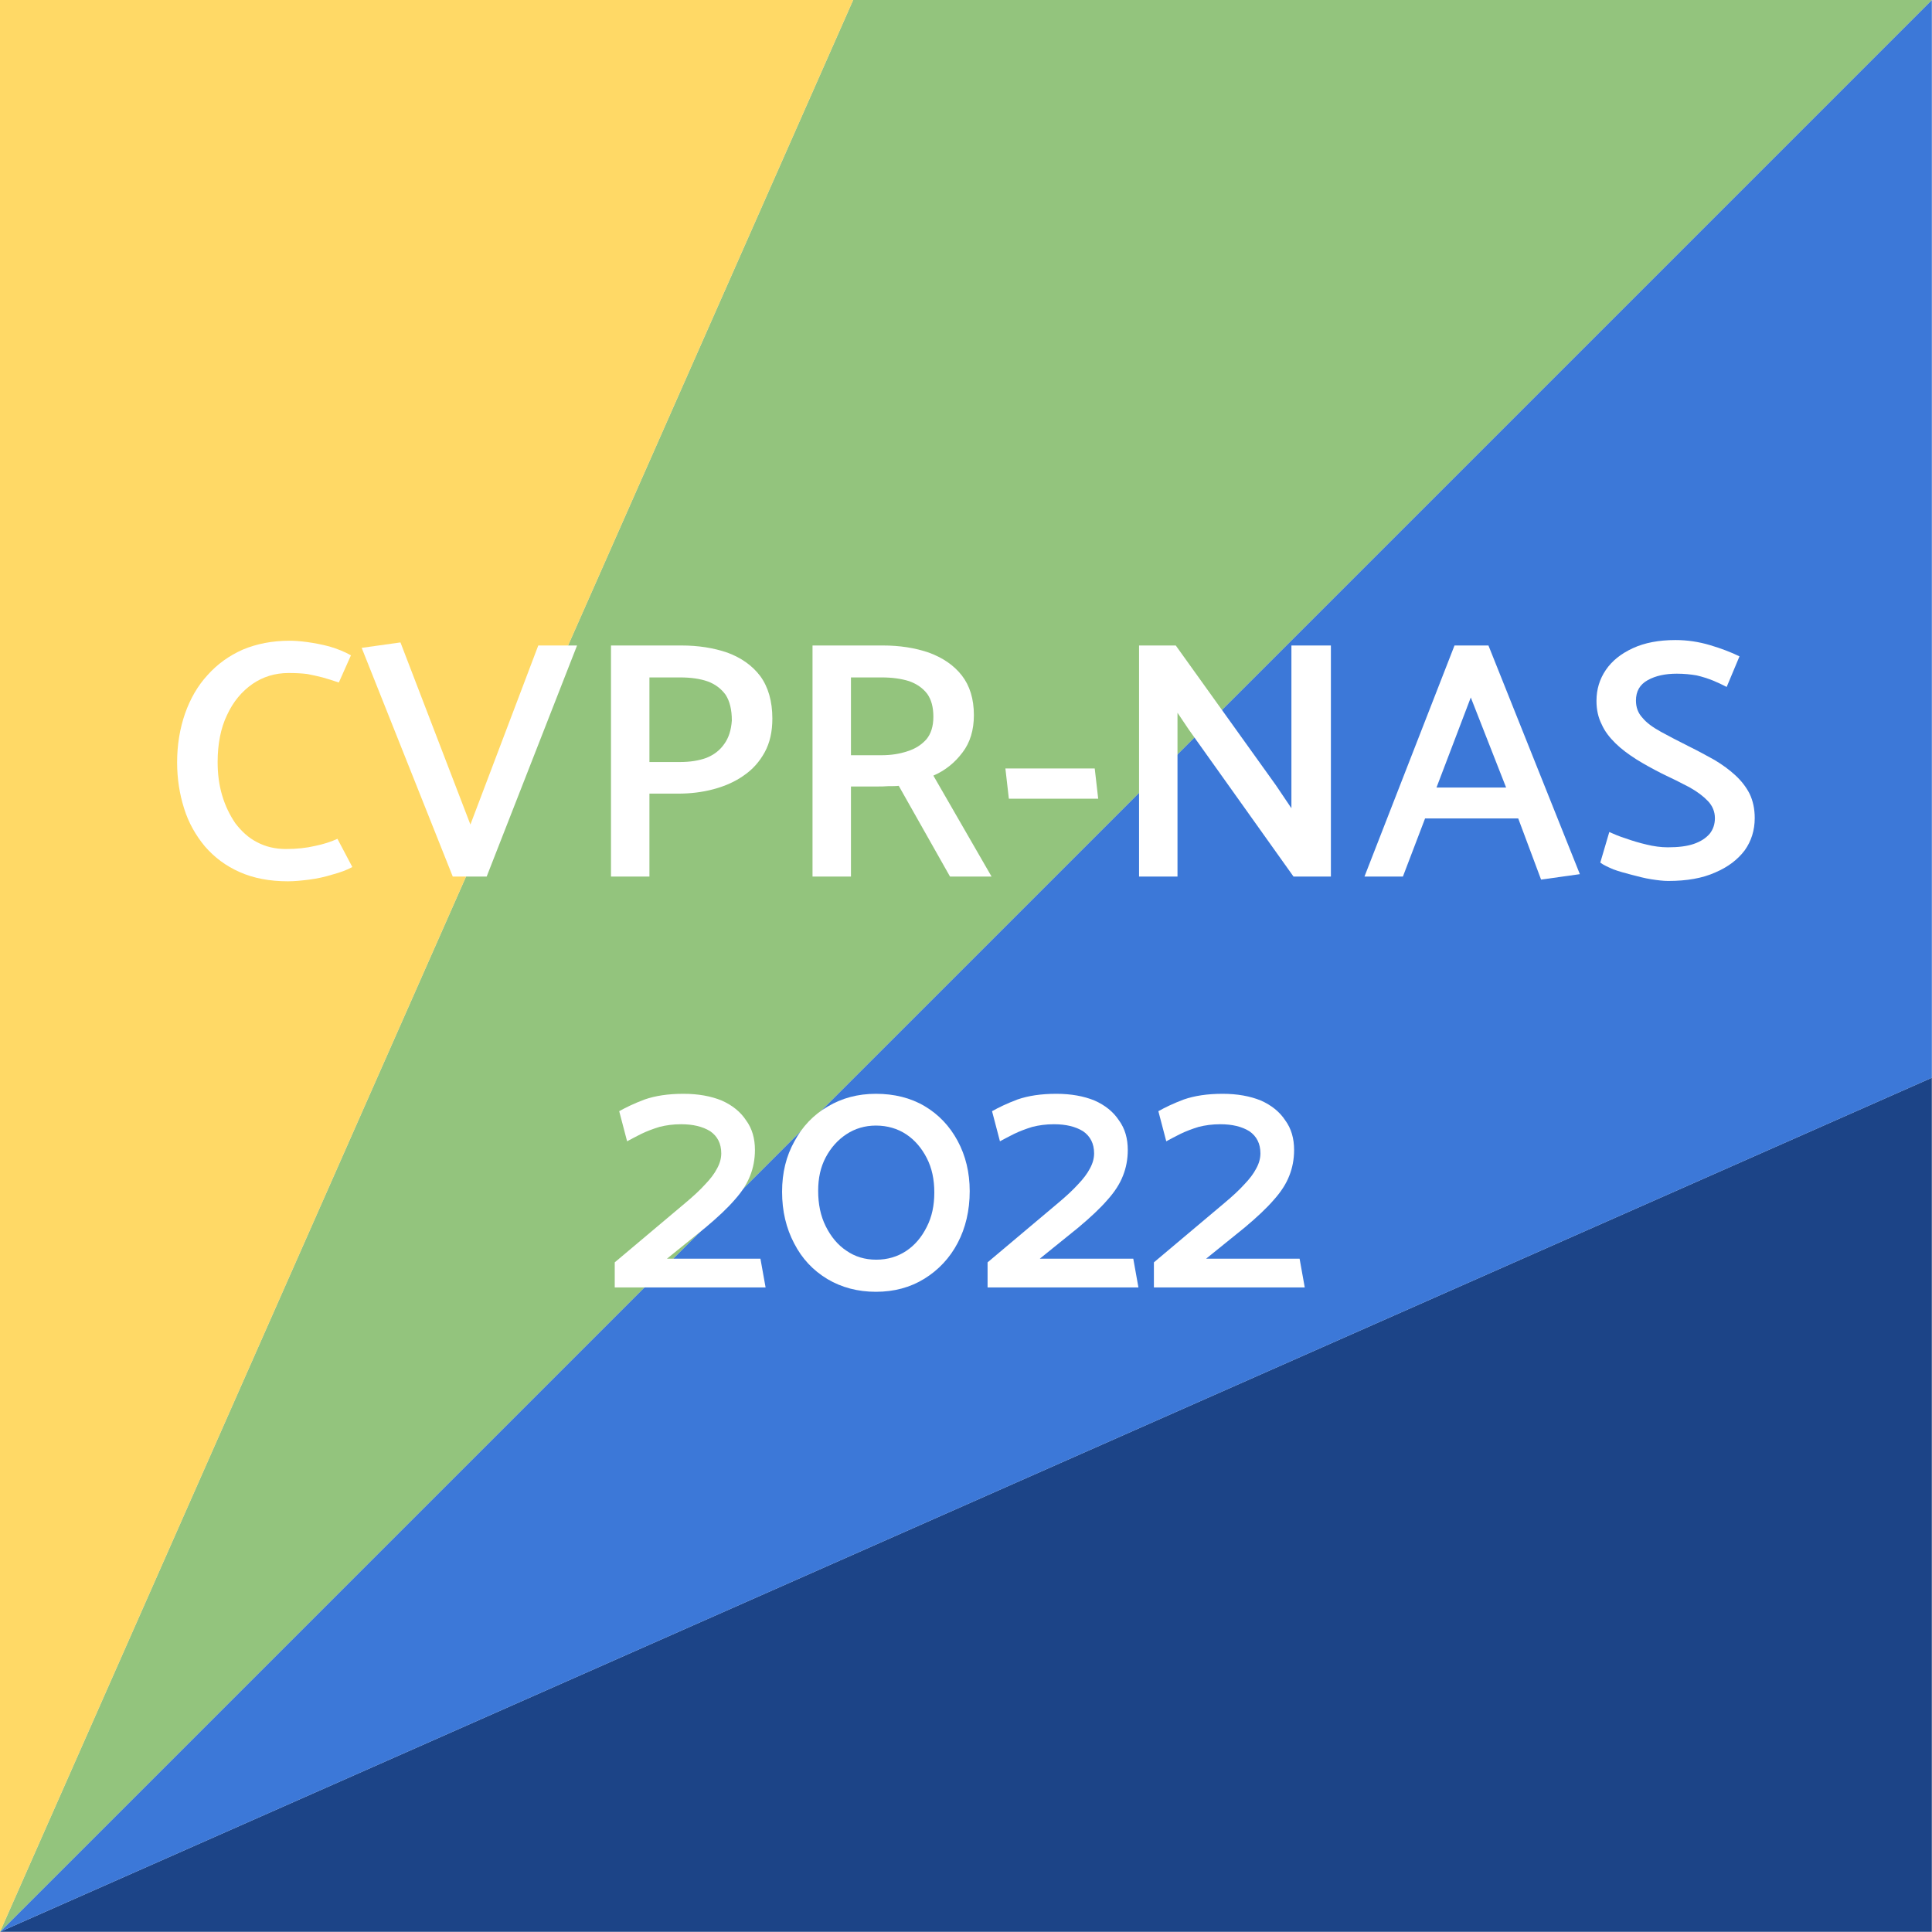
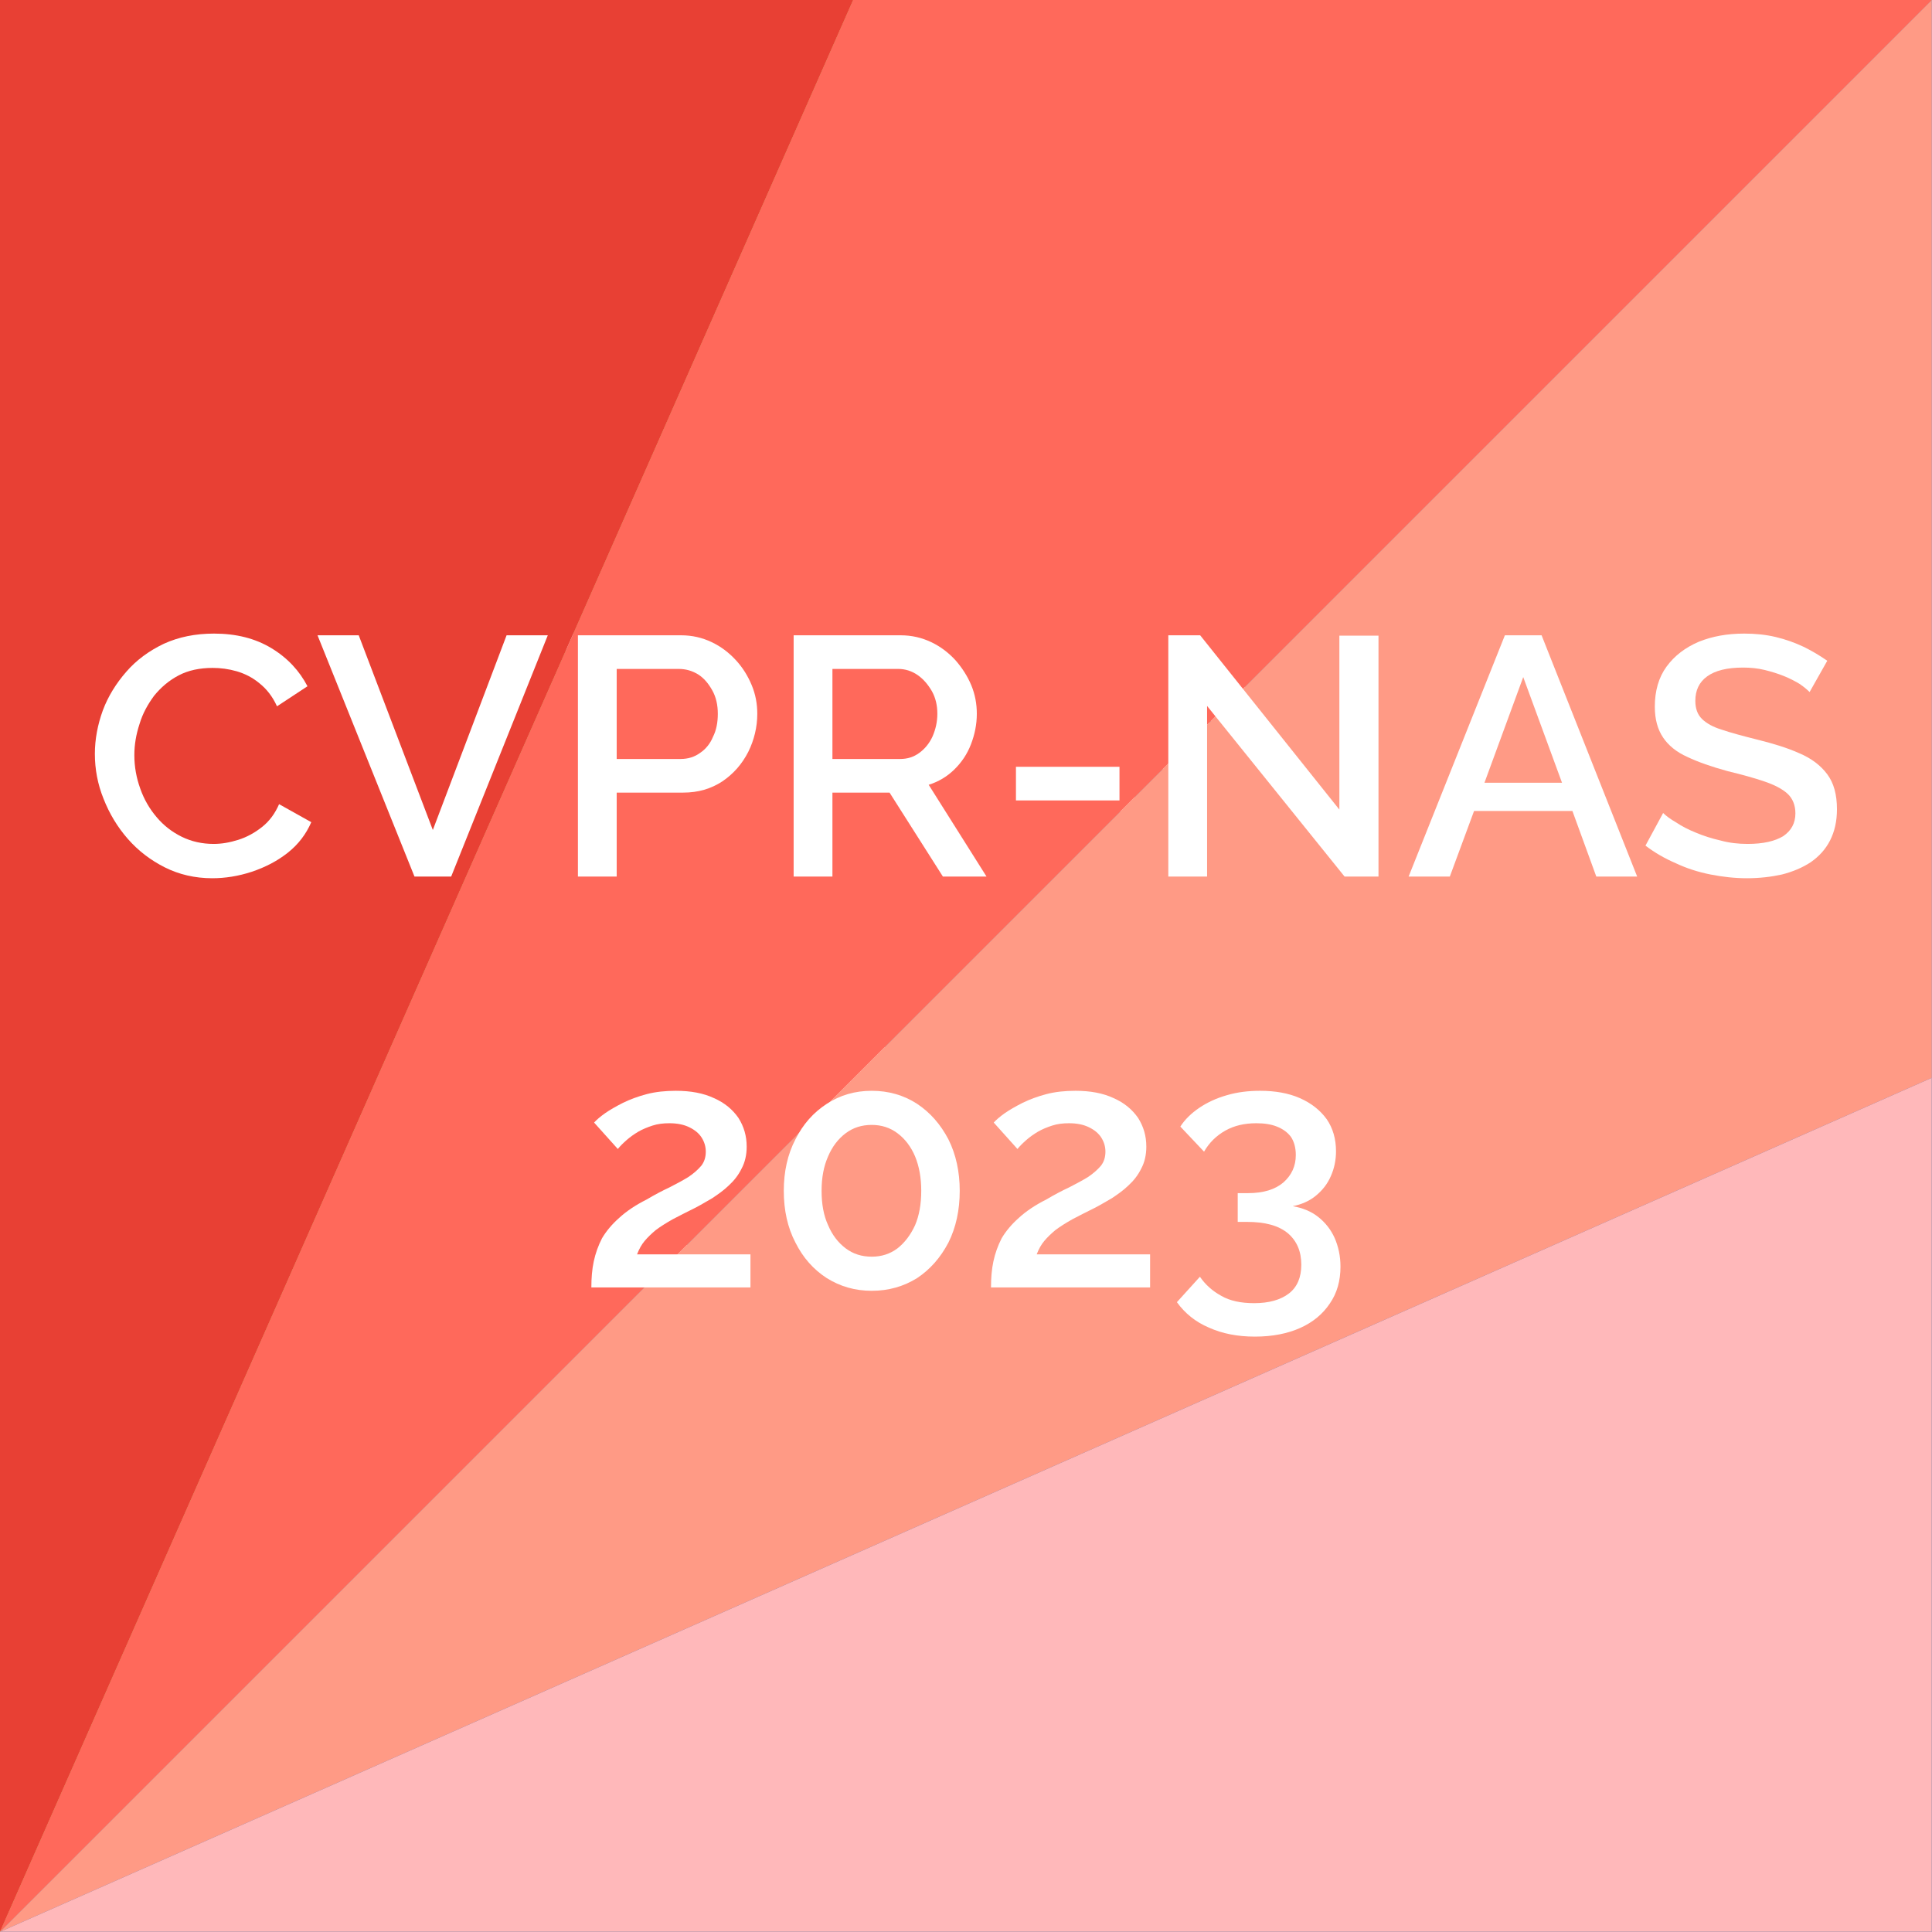
<svg xmlns="http://www.w3.org/2000/svg" width="100%" height="100%" viewBox="0 0 5906 5906" version="1.1" xml:space="preserve" style="fill-rule:evenodd;clip-rule:evenodd;stroke-linejoin:round;stroke-miterlimit:2;">
-   <g id="Layer1" transform="matrix(7.86526,0,0,7.85154,-1247.22,-2457.45)">
+   <g id="_2022" transform="matrix(7.86526,0,0,7.85154,-1247.22,-2457.45)">
    <g transform="matrix(37.5367,0,0,28.8789,-442.229,-9966.07)">
      <path d="M36.008,370.467L36.008,381.981L16.006,381.981L36.008,370.467Z" style="fill:rgb(28,68,135);" />
    </g>
    <g transform="matrix(2.08333,0,0,2.08333,125.239,269.365)">
      <path d="M16,381.97L376.401,222.36L376.401,20.94L16,381.97Z" style="fill:rgb(60,120,216);" />
    </g>
    <g transform="matrix(2.08333,0,0,2.08333,125.239,269.365)">
      <path d="M16,381.97L376.401,20.94L175.167,20.94L16,381.97Z" style="fill:rgb(147,196,125);" />
    </g>
    <g transform="matrix(2.08333,0,0,2.08333,125.239,269.365)">
      <path d="M16,381.97L175.167,20.94L16,20.94L16,381.97Z" style="fill:rgb(255,217,102);" />
    </g>
-   </g>
-   <g id="Text" transform="matrix(1,0,0,1,24.1204,-38.5432)">
-     <g transform="matrix(1.76421,0,0,1.73117,1595.71,857.157)">
-       <g transform="matrix(600,0,0,600,-634.064,1074.94)">
-         <path d="M0.54,-0.651C0.521,-0.662 0.501,-0.67 0.478,-0.677C0.456,-0.683 0.435,-0.687 0.414,-0.69C0.393,-0.693 0.376,-0.694 0.363,-0.694C0.313,-0.694 0.268,-0.685 0.228,-0.668C0.188,-0.65 0.154,-0.625 0.126,-0.593C0.097,-0.561 0.076,-0.523 0.061,-0.48C0.046,-0.436 0.038,-0.388 0.038,-0.336C0.038,-0.288 0.045,-0.243 0.058,-0.201C0.071,-0.158 0.092,-0.121 0.118,-0.089C0.146,-0.056 0.179,-0.031 0.219,-0.013C0.259,0.005 0.305,0.014 0.358,0.014C0.377,0.014 0.397,0.012 0.42,0.009C0.443,0.006 0.465,0.001 0.487,-0.006C0.509,-0.012 0.528,-0.019 0.544,-0.028L0.501,-0.111C0.482,-0.102 0.46,-0.095 0.436,-0.09C0.411,-0.084 0.383,-0.081 0.352,-0.081C0.321,-0.081 0.293,-0.088 0.269,-0.101C0.244,-0.114 0.224,-0.133 0.206,-0.157C0.19,-0.181 0.177,-0.208 0.168,-0.239C0.159,-0.27 0.155,-0.302 0.155,-0.337C0.155,-0.39 0.164,-0.437 0.182,-0.475C0.2,-0.515 0.225,-0.545 0.256,-0.567C0.286,-0.588 0.321,-0.599 0.36,-0.599C0.381,-0.599 0.399,-0.598 0.414,-0.596C0.429,-0.593 0.443,-0.59 0.458,-0.586C0.472,-0.582 0.488,-0.577 0.505,-0.571L0.54,-0.651Z" style="fill:white;fill-rule:nonzero;" />
+     <g id="Text" transform="matrix(0.127141,0,0,0.127364,161.639,308.081)">
+       <g transform="matrix(1.76421,0,0,1.73117,1595.71,857.157)">
+         <g transform="matrix(600,0,0,600,-814.561,1074.94)">
+           <path d="M0.531,-0.263L0.671,-0.219C0.649,-0.141 0.614,-0.083 0.564,-0.045C0.514,-0.007 0.45,0.012 0.374,0.012C0.278,0.012 0.2,-0.02 0.139,-0.085C0.078,-0.15 0.047,-0.239 0.047,-0.352C0.047,-0.471 0.078,-0.563 0.14,-0.629C0.201,-0.695 0.282,-0.728 0.382,-0.728C0.47,-0.728 0.541,-0.702 0.596,-0.65C0.628,-0.62 0.653,-0.576 0.669,-0.519L0.526,-0.484C0.517,-0.521 0.5,-0.551 0.473,-0.572C0.446,-0.594 0.413,-0.604 0.375,-0.604C0.322,-0.604 0.279,-0.585 0.246,-0.547C0.213,-0.509 0.196,-0.448 0.196,-0.362C0.196,-0.272 0.213,-0.207 0.245,-0.169C0.278,-0.131 0.32,-0.111 0.372,-0.111C0.41,-0.111 0.444,-0.124 0.471,-0.148C0.499,-0.172 0.519,-0.211 0.531,-0.263Z" style="fill:white;fill-rule:nonzero;" />
+         </g>
+         <g transform="matrix(600,0,0,600,-381.26,1074.94)">
+           <path d="M0.255,-0L-0,-0.716L0.156,-0.716L0.337,-0.186L0.513,-0.716L0.666,-0.716L0.41,-0L0.255,-0Z" style="fill:white;fill-rule:nonzero;" />
+         </g>
+         <g transform="matrix(600,0,0,600,18.9355,1074.94)">
+           <path d="M0.073,-0L0.073,-0.716L0.305,-0.716C0.393,-0.716 0.45,-0.712 0.477,-0.705C0.518,-0.694 0.552,-0.671 0.58,-0.635C0.607,-0.599 0.621,-0.553 0.621,-0.496C0.621,-0.452 0.613,-0.415 0.597,-0.385C0.581,-0.355 0.561,-0.331 0.536,-0.314C0.512,-0.297 0.487,-0.286 0.461,-0.28C0.427,-0.273 0.377,-0.27 0.312,-0.27L0.217,-0.27L0.217,-0L0.073,-0ZM0.217,-0.595L0.217,-0.392L0.296,-0.392C0.353,-0.392 0.391,-0.395 0.411,-0.403C0.43,-0.41 0.445,-0.422 0.456,-0.438C0.467,-0.454 0.472,-0.472 0.472,-0.494C0.472,-0.52 0.465,-0.541 0.449,-0.558C0.434,-0.575 0.415,-0.586 0.391,-0.59C0.374,-0.593 0.339,-0.595 0.287,-0.595L0.217,-0.595Z" style="fill:white;fill-rule:nonzero;" />
+         </g>
+         <g transform="matrix(600,0,0,600,419.131,1074.94)">
+           <path d="M0.073,-0L0.073,-0.716L0.377,-0.716C0.454,-0.716 0.51,-0.709 0.544,-0.697C0.579,-0.684 0.607,-0.661 0.627,-0.628C0.648,-0.595 0.659,-0.557 0.659,-0.515C0.659,-0.461 0.643,-0.417 0.611,-0.382C0.58,-0.347 0.533,-0.325 0.47,-0.316C0.501,-0.298 0.527,-0.278 0.547,-0.256C0.567,-0.234 0.595,-0.195 0.629,-0.14L0.717,-0L0.544,-0L0.439,-0.156C0.402,-0.211 0.377,-0.247 0.363,-0.261C0.35,-0.275 0.335,-0.285 0.32,-0.291C0.305,-0.296 0.28,-0.299 0.247,-0.299L0.218,-0.299L0.218,-0L0.073,-0ZM0.218,-0.413L0.325,-0.413C0.394,-0.413 0.437,-0.416 0.455,-0.422C0.472,-0.428 0.485,-0.438 0.495,-0.452C0.505,-0.466 0.51,-0.484 0.51,-0.506C0.51,-0.53 0.503,-0.549 0.49,-0.564C0.478,-0.579 0.459,-0.588 0.436,-0.592C0.424,-0.594 0.389,-0.595 0.331,-0.595L0.218,-0.595L0.218,-0.413Z" style="fill:white;fill-rule:nonzero;" />
+         </g>
+         <g transform="matrix(600,0,0,600,852.432,1074.94)">
+           <rect x="0.056" y="-0.328" width="0.27" height="0.137" style="fill:white;fill-rule:nonzero;" />
+         </g>
+         <g transform="matrix(600,0,0,600,1052.24,1074.94)">
+           <path d="M0.074,-0L0.074,-0.716L0.215,-0.716L0.508,-0.238L0.508,-0.716L0.642,-0.716L0.642,-0L0.497,-0L0.208,-0.467L0.208,-0L0.074,-0Z" style="fill:white;fill-rule:nonzero;" />
+         </g>
+         <g transform="matrix(600,0,0,600,1485.54,1074.94)">
+           <path d="M0.718,-0L0.561,-0L0.499,-0.163L0.212,-0.163L0.153,-0L0,-0L0.279,-0.716L0.432,-0.716L0.718,-0ZM0.452,-0.283L0.354,-0.549L0.257,-0.283L0.452,-0.283Z" style="fill:white;fill-rule:nonzero;" />
+         </g>
+         <g transform="matrix(600,0,0,600,1918.84,1074.94)">
+           <path d="M0.036,-0.233L0.177,-0.247C0.185,-0.199 0.202,-0.165 0.228,-0.143C0.254,-0.12 0.289,-0.109 0.333,-0.109C0.38,-0.109 0.415,-0.119 0.438,-0.139C0.462,-0.159 0.474,-0.182 0.474,-0.208C0.474,-0.225 0.469,-0.239 0.459,-0.251C0.449,-0.263 0.431,-0.273 0.407,-0.282C0.39,-0.288 0.351,-0.299 0.291,-0.313C0.214,-0.333 0.159,-0.356 0.128,-0.384C0.084,-0.424 0.062,-0.472 0.062,-0.528C0.062,-0.565 0.072,-0.599 0.093,-0.631C0.114,-0.662 0.143,-0.687 0.182,-0.703C0.221,-0.72 0.268,-0.728 0.323,-0.728C0.413,-0.728 0.481,-0.708 0.526,-0.669C0.572,-0.63 0.595,-0.577 0.598,-0.511L0.453,-0.505C0.447,-0.542 0.434,-0.568 0.413,-0.584C0.393,-0.6 0.362,-0.608 0.322,-0.608C0.28,-0.608 0.247,-0.6 0.223,-0.583C0.208,-0.571 0.2,-0.557 0.2,-0.538C0.2,-0.521 0.207,-0.507 0.222,-0.495C0.24,-0.479 0.284,-0.463 0.354,-0.447C0.425,-0.43 0.477,-0.413 0.51,-0.395C0.544,-0.378 0.571,-0.353 0.59,-0.323C0.609,-0.292 0.618,-0.254 0.618,-0.208C0.618,-0.167 0.607,-0.129 0.584,-0.093C0.561,-0.057 0.529,-0.031 0.487,-0.013C0.446,0.004 0.394,0.013 0.332,0.013C0.241,0.013 0.172,-0.008 0.123,-0.05C0.075,-0.092 0.046,-0.153 0.036,-0.233Z" style="fill:white;fill-rule:nonzero;" />
+         </g>
      </g>
-       <g transform="matrix(600,0,0,600,-297.464,1074.94)">
-         <path d="M0.122,-0.689L0.01,-0.673L0.273,-0L0.371,-0L0.632,-0.68L0.52,-0.68L0.324,-0.153L0.122,-0.689Z" style="fill:white;fill-rule:nonzero;" />
-       </g>
-       <g transform="matrix(600,0,0,600,87.7363,1074.94)">
-         <path d="M0.199,-0L0.199,-0.244L0.282,-0.244C0.317,-0.244 0.351,-0.248 0.384,-0.257C0.417,-0.266 0.446,-0.279 0.471,-0.297C0.497,-0.315 0.517,-0.338 0.532,-0.366C0.547,-0.394 0.554,-0.427 0.554,-0.465C0.554,-0.516 0.542,-0.558 0.519,-0.59C0.496,-0.621 0.464,-0.644 0.424,-0.659C0.384,-0.673 0.34,-0.68 0.291,-0.68L0.088,-0.68L0.088,-0L0.199,-0ZM0.288,-0.586C0.319,-0.586 0.346,-0.582 0.368,-0.574C0.389,-0.566 0.406,-0.553 0.419,-0.535C0.431,-0.516 0.437,-0.491 0.437,-0.459C0.435,-0.431 0.428,-0.408 0.415,-0.39C0.402,-0.371 0.385,-0.358 0.363,-0.349C0.341,-0.341 0.316,-0.337 0.287,-0.337L0.199,-0.337L0.199,-0.586L0.288,-0.586Z" style="fill:white;fill-rule:nonzero;" />
-       </g>
-       <g transform="matrix(600,0,0,600,436.936,1074.94)">
-         <path d="M0.288,-0.586C0.319,-0.586 0.345,-0.582 0.367,-0.575C0.389,-0.567 0.406,-0.555 0.419,-0.538C0.431,-0.521 0.437,-0.499 0.437,-0.47C0.437,-0.442 0.43,-0.42 0.417,-0.404C0.403,-0.388 0.385,-0.376 0.363,-0.369C0.34,-0.361 0.315,-0.357 0.287,-0.357L0.199,-0.357L0.199,-0.586L0.288,-0.586ZM0.088,-0.68L0.088,-0L0.199,-0L0.199,-0.265L0.274,-0.265C0.284,-0.265 0.295,-0.265 0.307,-0.266C0.319,-0.266 0.329,-0.266 0.337,-0.267L0.485,-0L0.605,-0L0.437,-0.297C0.471,-0.312 0.499,-0.335 0.521,-0.365C0.543,-0.394 0.554,-0.431 0.554,-0.475C0.554,-0.523 0.542,-0.562 0.519,-0.592C0.496,-0.622 0.464,-0.644 0.424,-0.659C0.384,-0.673 0.34,-0.68 0.291,-0.68L0.088,-0.68Z" style="fill:white;fill-rule:nonzero;" />
-       </g>
-       <g transform="matrix(600,0,0,600,805.936,1074.94)">
-         <path d="M0.288,-0.318L0.03,-0.318L0.04,-0.229L0.298,-0.229L0.288,-0.318Z" style="fill:white;fill-rule:nonzero;" />
-       </g>
-       <g transform="matrix(600,0,0,600,1002.74,1074.94)">
-         <path d="M0.199,-0L0.199,-0.482L0.232,-0.432L0.534,-0L0.642,-0L0.642,-0.68L0.528,-0.68L0.528,-0.201L0.483,-0.269L0.194,-0.68L0.088,-0.68L0.088,-0L0.199,-0Z" style="fill:white;fill-rule:nonzero;" />
-       </g>
-       <g transform="matrix(600,0,0,600,1440.14,1074.94)">
-         <path d="M0.419,-0.262L0.218,-0.262L0.317,-0.527L0.419,-0.262ZM0.27,-0.68L0.01,-0L0.121,-0L0.185,-0.171L0.454,-0.171L0.52,0.009L0.632,-0.007L0.368,-0.68L0.27,-0.68Z" style="fill:white;fill-rule:nonzero;" />
-       </g>
-       <g transform="matrix(600,0,0,600,1825.34,1074.94)">
-         <path d="M0.049,-0.041C0.058,-0.034 0.071,-0.028 0.087,-0.021C0.103,-0.015 0.121,-0.01 0.14,-0.005C0.159,0 0.177,0.005 0.196,0.008C0.215,0.011 0.231,0.013 0.245,0.013C0.299,0.013 0.344,0.005 0.381,-0.012C0.418,-0.028 0.446,-0.05 0.466,-0.077C0.485,-0.104 0.495,-0.136 0.495,-0.172C0.495,-0.199 0.49,-0.223 0.48,-0.244C0.47,-0.264 0.456,-0.282 0.439,-0.298C0.422,-0.314 0.402,-0.329 0.379,-0.343C0.356,-0.356 0.331,-0.37 0.305,-0.383C0.274,-0.399 0.247,-0.413 0.224,-0.426C0.201,-0.439 0.183,-0.452 0.171,-0.467C0.158,-0.481 0.152,-0.498 0.152,-0.518C0.152,-0.545 0.163,-0.565 0.186,-0.578C0.209,-0.591 0.237,-0.597 0.27,-0.597C0.291,-0.597 0.31,-0.595 0.327,-0.592C0.344,-0.588 0.359,-0.583 0.374,-0.577C0.388,-0.571 0.401,-0.565 0.414,-0.558L0.451,-0.648C0.427,-0.66 0.399,-0.671 0.366,-0.681C0.333,-0.691 0.3,-0.696 0.266,-0.696C0.218,-0.696 0.177,-0.688 0.143,-0.672C0.109,-0.656 0.083,-0.635 0.065,-0.608C0.047,-0.581 0.038,-0.551 0.038,-0.517C0.038,-0.491 0.043,-0.468 0.053,-0.448C0.062,-0.427 0.076,-0.409 0.093,-0.392C0.11,-0.375 0.13,-0.36 0.153,-0.345C0.175,-0.331 0.2,-0.317 0.227,-0.303C0.256,-0.289 0.282,-0.276 0.306,-0.263C0.329,-0.25 0.347,-0.236 0.36,-0.222C0.373,-0.208 0.38,-0.191 0.38,-0.172C0.38,-0.154 0.375,-0.139 0.365,-0.126C0.354,-0.113 0.339,-0.103 0.319,-0.096C0.299,-0.089 0.274,-0.086 0.244,-0.086C0.224,-0.086 0.203,-0.089 0.183,-0.094C0.162,-0.099 0.142,-0.105 0.123,-0.112C0.104,-0.118 0.088,-0.125 0.075,-0.131L0.049,-0.041Z" style="fill:white;fill-rule:nonzero;" />
+       <g transform="matrix(2.62617,0,0,2.55594,4478.97,-3591.15)">
+         <g transform="matrix(400,0,0,400,-1009.13,2959.9)">
+           <path d="M0.506,-0.127L0.506,-0L0.025,-0C0.03,-0.048 0.046,-0.094 0.072,-0.137C0.098,-0.18 0.149,-0.237 0.226,-0.309C0.288,-0.366 0.326,-0.405 0.34,-0.426C0.359,-0.454 0.368,-0.482 0.368,-0.51C0.368,-0.54 0.36,-0.564 0.344,-0.58C0.327,-0.597 0.304,-0.605 0.275,-0.605C0.247,-0.605 0.224,-0.596 0.207,-0.579C0.19,-0.562 0.18,-0.533 0.178,-0.493L0.041,-0.507C0.049,-0.582 0.075,-0.637 0.118,-0.669C0.161,-0.702 0.214,-0.719 0.279,-0.719C0.349,-0.719 0.405,-0.7 0.445,-0.662C0.486,-0.624 0.506,-0.576 0.506,-0.52C0.506,-0.487 0.5,-0.457 0.489,-0.427C0.477,-0.398 0.459,-0.368 0.434,-0.336C0.417,-0.315 0.387,-0.284 0.344,-0.245C0.3,-0.205 0.273,-0.179 0.261,-0.166C0.25,-0.153 0.241,-0.14 0.233,-0.127L0.506,-0.127Z" style="fill:white;fill-rule:nonzero;" />
+         </g>
+         <g transform="matrix(400,0,0,400,-786.671,2959.9)">
+           <path d="M0.274,-0.719C0.344,-0.719 0.398,-0.694 0.437,-0.645C0.484,-0.586 0.507,-0.489 0.507,-0.353C0.507,-0.218 0.483,-0.12 0.437,-0.061C0.398,-0.012 0.344,0.012 0.274,0.012C0.205,0.012 0.149,-0.015 0.106,-0.068C0.063,-0.122 0.042,-0.217 0.042,-0.354C0.042,-0.489 0.065,-0.586 0.112,-0.646C0.151,-0.694 0.205,-0.719 0.274,-0.719ZM0.274,-0.605C0.258,-0.605 0.243,-0.6 0.23,-0.589C0.217,-0.579 0.207,-0.56 0.2,-0.532C0.19,-0.497 0.186,-0.437 0.186,-0.353C0.186,-0.269 0.19,-0.211 0.198,-0.18C0.207,-0.149 0.217,-0.128 0.23,-0.117C0.243,-0.107 0.258,-0.102 0.274,-0.102C0.291,-0.102 0.306,-0.107 0.319,-0.117C0.332,-0.128 0.342,-0.147 0.349,-0.174C0.359,-0.209 0.363,-0.269 0.363,-0.353C0.363,-0.437 0.359,-0.495 0.351,-0.526C0.342,-0.558 0.331,-0.579 0.319,-0.589C0.306,-0.6 0.291,-0.605 0.274,-0.605Z" style="fill:white;fill-rule:nonzero;" />
+         </g>
+         <g transform="matrix(400,0,0,400,-564.21,2959.9)">
+           <path d="M0.506,-0.127L0.506,-0L0.025,-0C0.03,-0.048 0.046,-0.094 0.072,-0.137C0.098,-0.18 0.149,-0.237 0.226,-0.309C0.288,-0.366 0.326,-0.405 0.34,-0.426C0.359,-0.454 0.368,-0.482 0.368,-0.51C0.368,-0.54 0.36,-0.564 0.344,-0.58C0.327,-0.597 0.304,-0.605 0.275,-0.605C0.247,-0.605 0.224,-0.596 0.207,-0.579C0.19,-0.562 0.18,-0.533 0.178,-0.493L0.041,-0.507C0.049,-0.582 0.075,-0.637 0.118,-0.669C0.161,-0.702 0.214,-0.719 0.279,-0.719C0.349,-0.719 0.405,-0.7 0.445,-0.662C0.486,-0.624 0.506,-0.576 0.506,-0.52C0.506,-0.487 0.5,-0.457 0.489,-0.427C0.477,-0.398 0.459,-0.368 0.434,-0.336C0.417,-0.315 0.387,-0.284 0.344,-0.245C0.3,-0.205 0.273,-0.179 0.261,-0.166C0.25,-0.153 0.241,-0.14 0.233,-0.127L0.506,-0.127Z" style="fill:white;fill-rule:nonzero;" />
+         </g>
+         <g transform="matrix(400,0,0,400,-341.749,2959.9)">
+           <path d="M0.506,-0.127L0.506,-0L0.025,-0C0.03,-0.048 0.046,-0.094 0.072,-0.137C0.098,-0.18 0.149,-0.237 0.226,-0.309C0.288,-0.366 0.326,-0.405 0.34,-0.426C0.359,-0.454 0.368,-0.482 0.368,-0.51C0.368,-0.54 0.36,-0.564 0.344,-0.58C0.327,-0.597 0.304,-0.605 0.275,-0.605C0.247,-0.605 0.224,-0.596 0.207,-0.579C0.19,-0.562 0.18,-0.533 0.178,-0.493L0.041,-0.507C0.049,-0.582 0.075,-0.637 0.118,-0.669C0.161,-0.702 0.214,-0.719 0.279,-0.719C0.349,-0.719 0.405,-0.7 0.445,-0.662C0.486,-0.624 0.506,-0.576 0.506,-0.52C0.506,-0.487 0.5,-0.457 0.489,-0.427C0.477,-0.398 0.459,-0.368 0.434,-0.336C0.417,-0.315 0.387,-0.284 0.344,-0.245C0.3,-0.205 0.273,-0.179 0.261,-0.166C0.25,-0.153 0.241,-0.14 0.233,-0.127L0.506,-0.127Z" style="fill:white;fill-rule:nonzero;" />
+         </g>
      </g>
    </g>
-     <g transform="matrix(2.62617,0,0,2.55594,4478.97,-3591.15)">
-       <g transform="matrix(400,0,0,400,-1009.13,2959.9)">
-         <path d="M0.225,-0.579C0.18,-0.579 0.143,-0.573 0.112,-0.562C0.081,-0.55 0.057,-0.538 0.038,-0.527L0.061,-0.437C0.073,-0.444 0.087,-0.451 0.102,-0.459C0.118,-0.467 0.136,-0.474 0.155,-0.48C0.174,-0.485 0.195,-0.488 0.218,-0.488C0.253,-0.488 0.281,-0.481 0.303,-0.467C0.324,-0.452 0.335,-0.43 0.335,-0.401C0.335,-0.386 0.331,-0.371 0.323,-0.356C0.315,-0.34 0.303,-0.324 0.288,-0.308C0.273,-0.291 0.254,-0.273 0.232,-0.254L0.025,-0.075L0.025,-0L0.464,-0L0.449,-0.086L0.177,-0.086L0.289,-0.179C0.325,-0.21 0.353,-0.237 0.374,-0.262C0.395,-0.286 0.41,-0.31 0.419,-0.334C0.428,-0.357 0.433,-0.383 0.433,-0.411C0.433,-0.445 0.425,-0.475 0.407,-0.5C0.391,-0.525 0.367,-0.545 0.336,-0.559C0.305,-0.572 0.268,-0.579 0.225,-0.579Z" style="fill:white;fill-rule:nonzero;" />
+   </g>
+   <g id="_2023" transform="matrix(7.86526,0,0,7.85154,-1247.22,-2457.45)">
+     <g transform="matrix(37.5367,0,0,28.8789,-442.229,-9966.07)">
+       <path d="M36.008,370.467L36.008,381.981L16.006,381.981L36.008,370.467Z" style="fill:rgb(255,184,186);" />
+     </g>
+     <g transform="matrix(2.08333,0,0,2.08333,125.239,269.365)">
+       <path d="M16,381.97L376.401,222.36L376.401,20.94L16,381.97Z" style="fill:rgb(255,154,133);" />
+     </g>
+     <g transform="matrix(2.08333,0,0,2.08333,125.239,269.365)">
+       <path d="M16,381.97L376.401,20.94L175.167,20.94L16,381.97Z" style="fill:rgb(255,105,91);" />
+     </g>
+     <g transform="matrix(2.08333,0,0,2.08333,125.239,269.365)">
+       <path d="M16,381.97L175.167,20.94L16,20.94L16,381.97Z" style="fill:rgb(232,64,52);" />
+     </g>
+     <g id="Text1" transform="matrix(0.127141,0,0,0.127364,161.639,308.081)">
+       <g transform="matrix(1.76421,0,0,1.73117,1599.94,857.157)">
+         <g transform="matrix(600,0,0,600,-777.164,1074.94)">
+           <path d="M0.035,-0.361C0.035,-0.404 0.043,-0.447 0.058,-0.489C0.073,-0.53 0.096,-0.568 0.126,-0.603C0.155,-0.637 0.191,-0.664 0.234,-0.685C0.277,-0.705 0.325,-0.715 0.379,-0.715C0.443,-0.715 0.498,-0.701 0.545,-0.672C0.592,-0.643 0.626,-0.605 0.649,-0.56L0.561,-0.501C0.548,-0.53 0.531,-0.552 0.51,-0.569C0.49,-0.586 0.468,-0.597 0.445,-0.604C0.421,-0.611 0.398,-0.614 0.375,-0.614C0.338,-0.614 0.305,-0.607 0.277,-0.592C0.249,-0.577 0.226,-0.557 0.206,-0.532C0.188,-0.507 0.173,-0.48 0.164,-0.449C0.154,-0.418 0.149,-0.388 0.149,-0.357C0.149,-0.323 0.155,-0.29 0.166,-0.259C0.177,-0.227 0.193,-0.199 0.214,-0.174C0.234,-0.15 0.258,-0.131 0.286,-0.117C0.314,-0.103 0.345,-0.096 0.378,-0.096C0.401,-0.096 0.424,-0.1 0.449,-0.108C0.474,-0.116 0.497,-0.129 0.518,-0.146C0.539,-0.163 0.555,-0.185 0.567,-0.213L0.66,-0.16C0.645,-0.125 0.623,-0.095 0.592,-0.07C0.561,-0.045 0.526,-0.027 0.488,-0.014C0.449,-0.001 0.411,0.005 0.374,0.005C0.324,0.005 0.278,-0.006 0.237,-0.027C0.196,-0.048 0.16,-0.076 0.13,-0.111C0.1,-0.146 0.077,-0.185 0.06,-0.229C0.043,-0.272 0.035,-0.316 0.035,-0.361Z" style="fill:white;fill-rule:nonzero;" />
+         </g>
+         <g transform="matrix(600,0,0,600,-373.964,1074.94)">
+           <path d="M0.125,-0.71L0.339,-0.137L0.552,-0.71L0.671,-0.71L0.392,-0L0.286,-0L0.006,-0.71L0.125,-0.71Z" style="fill:white;fill-rule:nonzero;" />
+         </g>
+         <g transform="matrix(600,0,0,600,32.8363,1074.94)">
+           <path d="M0.08,-0L0.08,-0.71L0.378,-0.71C0.41,-0.71 0.439,-0.703 0.466,-0.69C0.493,-0.677 0.516,-0.659 0.536,-0.637C0.556,-0.615 0.571,-0.59 0.582,-0.563C0.593,-0.536 0.598,-0.508 0.598,-0.479C0.598,-0.44 0.589,-0.402 0.572,-0.367C0.554,-0.331 0.529,-0.302 0.497,-0.28C0.464,-0.258 0.427,-0.247 0.384,-0.247L0.192,-0.247L0.192,-0L0.08,-0ZM0.192,-0.346L0.377,-0.346C0.398,-0.346 0.417,-0.352 0.433,-0.364C0.449,-0.375 0.462,-0.391 0.47,-0.411C0.48,-0.431 0.484,-0.454 0.484,-0.479C0.484,-0.505 0.479,-0.528 0.468,-0.548C0.457,-0.568 0.444,-0.584 0.427,-0.595C0.409,-0.606 0.391,-0.611 0.371,-0.611L0.192,-0.611L0.192,-0.346Z" style="fill:white;fill-rule:nonzero;" />
+         </g>
+         <g transform="matrix(600,0,0,600,406.636,1074.94)">
+           <path d="M0.08,-0L0.08,-0.71L0.389,-0.71C0.421,-0.71 0.45,-0.703 0.477,-0.69C0.504,-0.677 0.527,-0.659 0.547,-0.637C0.566,-0.615 0.582,-0.59 0.593,-0.563C0.604,-0.536 0.609,-0.508 0.609,-0.479C0.609,-0.448 0.603,-0.418 0.592,-0.389C0.581,-0.36 0.565,-0.336 0.544,-0.315C0.523,-0.294 0.498,-0.279 0.47,-0.27L0.637,-0L0.511,-0L0.357,-0.247L0.192,-0.247L0.192,-0L0.08,-0ZM0.192,-0.346L0.388,-0.346C0.409,-0.346 0.427,-0.352 0.443,-0.364C0.459,-0.376 0.472,-0.392 0.481,-0.412C0.49,-0.433 0.495,-0.455 0.495,-0.479C0.495,-0.504 0.49,-0.526 0.479,-0.546C0.468,-0.565 0.455,-0.581 0.438,-0.593C0.421,-0.605 0.402,-0.611 0.382,-0.611L0.192,-0.611L0.192,-0.346Z" style="fill:white;fill-rule:nonzero;" />
+         </g>
+         <g transform="matrix(600,0,0,600,803.236,1074.94)">
+           <rect x="0.061" y="-0.323" width="0.299" height="0.099" style="fill:white;fill-rule:nonzero;" />
+         </g>
+         <g transform="matrix(600,0,0,600,1055.84,1074.94)">
+           <path d="M0.192,-0.502L0.192,-0L0.08,-0L0.08,-0.71L0.172,-0.71L0.574,-0.197L0.574,-0.709L0.687,-0.709L0.687,-0L0.589,-0L0.192,-0.502Z" style="fill:white;fill-rule:nonzero;" />
+         </g>
+         <g transform="matrix(600,0,0,600,1516.04,1074.94)">
+           <path d="M0.285,-0.71L0.391,-0.71L0.667,-0L0.549,-0L0.48,-0.193L0.196,-0.193L0.126,-0L0.007,-0L0.285,-0.71ZM0.45,-0.276L0.338,-0.587L0.226,-0.276L0.45,-0.276Z" style="fill:white;fill-rule:nonzero;" />
+         </g>
+         <g transform="matrix(600,0,0,600,1915.04,1074.94)">
+           <path d="M0.5,-0.543C0.493,-0.55 0.484,-0.558 0.471,-0.567C0.458,-0.575 0.443,-0.583 0.426,-0.59C0.409,-0.597 0.39,-0.603 0.37,-0.608C0.35,-0.613 0.329,-0.615 0.308,-0.615C0.261,-0.615 0.227,-0.606 0.204,-0.589C0.181,-0.572 0.17,-0.548 0.17,-0.517C0.17,-0.495 0.176,-0.477 0.189,-0.464C0.202,-0.451 0.221,-0.44 0.247,-0.432C0.273,-0.423 0.306,-0.414 0.345,-0.404C0.393,-0.392 0.435,-0.379 0.47,-0.363C0.505,-0.348 0.532,-0.327 0.551,-0.301C0.57,-0.275 0.579,-0.241 0.579,-0.198C0.579,-0.162 0.572,-0.132 0.559,-0.106C0.546,-0.08 0.527,-0.059 0.503,-0.042C0.479,-0.026 0.451,-0.014 0.42,-0.006C0.389,0.001 0.355,0.005 0.319,0.005C0.284,0.005 0.249,0.001 0.214,-0.006C0.179,-0.013 0.145,-0.024 0.114,-0.039C0.082,-0.053 0.053,-0.07 0.026,-0.091L0.077,-0.187C0.086,-0.178 0.098,-0.169 0.115,-0.159C0.131,-0.148 0.15,-0.138 0.172,-0.129C0.193,-0.12 0.217,-0.112 0.243,-0.106C0.268,-0.099 0.294,-0.096 0.321,-0.096C0.366,-0.096 0.4,-0.104 0.424,-0.119C0.447,-0.135 0.459,-0.157 0.459,-0.186C0.459,-0.21 0.451,-0.23 0.436,-0.244C0.421,-0.258 0.398,-0.27 0.369,-0.28C0.34,-0.29 0.305,-0.3 0.264,-0.31C0.217,-0.323 0.178,-0.337 0.147,-0.352C0.116,-0.366 0.092,-0.386 0.077,-0.409C0.061,-0.433 0.053,-0.463 0.053,-0.5C0.053,-0.546 0.064,-0.586 0.087,-0.618C0.11,-0.65 0.141,-0.674 0.18,-0.691C0.219,-0.707 0.262,-0.715 0.311,-0.715C0.343,-0.715 0.373,-0.712 0.402,-0.705C0.431,-0.698 0.458,-0.688 0.483,-0.676C0.507,-0.664 0.53,-0.65 0.551,-0.635L0.5,-0.543Z" style="fill:white;fill-rule:nonzero;" />
+         </g>
      </g>
-       <g transform="matrix(400,0,0,400,-815.532,2959.9)">
-         <path d="M0.028,-0.286C0.028,-0.228 0.04,-0.177 0.063,-0.132C0.086,-0.086 0.118,-0.051 0.16,-0.025C0.201,0 0.248,0.013 0.301,0.013C0.354,0.013 0.401,-0 0.442,-0.026C0.483,-0.052 0.516,-0.088 0.539,-0.133C0.562,-0.178 0.574,-0.23 0.574,-0.288C0.574,-0.344 0.562,-0.394 0.539,-0.438C0.516,-0.482 0.484,-0.517 0.443,-0.542C0.402,-0.567 0.354,-0.579 0.301,-0.579C0.248,-0.579 0.202,-0.566 0.161,-0.541C0.119,-0.516 0.087,-0.481 0.064,-0.437C0.04,-0.393 0.028,-0.343 0.028,-0.286ZM0.133,-0.289C0.133,-0.327 0.14,-0.36 0.155,-0.389C0.17,-0.418 0.19,-0.441 0.215,-0.458C0.24,-0.475 0.269,-0.484 0.301,-0.484C0.334,-0.484 0.364,-0.475 0.389,-0.458C0.414,-0.441 0.434,-0.417 0.449,-0.387C0.464,-0.357 0.471,-0.323 0.471,-0.284C0.471,-0.245 0.464,-0.211 0.449,-0.181C0.434,-0.15 0.414,-0.126 0.389,-0.109C0.364,-0.092 0.335,-0.083 0.302,-0.083C0.269,-0.083 0.24,-0.092 0.215,-0.11C0.19,-0.127 0.17,-0.152 0.155,-0.183C0.14,-0.214 0.133,-0.249 0.133,-0.289Z" style="fill:white;fill-rule:nonzero;" />
-       </g>
-       <g transform="matrix(400,0,0,400,-575.132,2959.9)">
-         <path d="M0.225,-0.579C0.18,-0.579 0.143,-0.573 0.112,-0.562C0.081,-0.55 0.057,-0.538 0.038,-0.527L0.061,-0.437C0.073,-0.444 0.087,-0.451 0.102,-0.459C0.118,-0.467 0.136,-0.474 0.155,-0.48C0.174,-0.485 0.195,-0.488 0.218,-0.488C0.253,-0.488 0.281,-0.481 0.303,-0.467C0.324,-0.452 0.335,-0.43 0.335,-0.401C0.335,-0.386 0.331,-0.371 0.323,-0.356C0.315,-0.34 0.303,-0.324 0.288,-0.308C0.273,-0.291 0.254,-0.273 0.232,-0.254L0.025,-0.075L0.025,-0L0.464,-0L0.449,-0.086L0.177,-0.086L0.289,-0.179C0.325,-0.21 0.353,-0.237 0.374,-0.262C0.395,-0.286 0.41,-0.31 0.419,-0.334C0.428,-0.357 0.433,-0.383 0.433,-0.411C0.433,-0.445 0.425,-0.475 0.407,-0.5C0.391,-0.525 0.367,-0.545 0.336,-0.559C0.305,-0.572 0.268,-0.579 0.225,-0.579Z" style="fill:white;fill-rule:nonzero;" />
-       </g>
-       <g transform="matrix(400,0,0,400,-381.532,2959.9)">
-         <path d="M0.225,-0.579C0.18,-0.579 0.143,-0.573 0.112,-0.562C0.081,-0.55 0.057,-0.538 0.038,-0.527L0.061,-0.437C0.073,-0.444 0.087,-0.451 0.102,-0.459C0.118,-0.467 0.136,-0.474 0.155,-0.48C0.174,-0.485 0.195,-0.488 0.218,-0.488C0.253,-0.488 0.281,-0.481 0.303,-0.467C0.324,-0.452 0.335,-0.43 0.335,-0.401C0.335,-0.386 0.331,-0.371 0.323,-0.356C0.315,-0.34 0.303,-0.324 0.288,-0.308C0.273,-0.291 0.254,-0.273 0.232,-0.254L0.025,-0.075L0.025,-0L0.464,-0L0.449,-0.086L0.177,-0.086L0.289,-0.179C0.325,-0.21 0.353,-0.237 0.374,-0.262C0.395,-0.286 0.41,-0.31 0.419,-0.334C0.428,-0.357 0.433,-0.383 0.433,-0.411C0.433,-0.445 0.425,-0.475 0.407,-0.5C0.391,-0.525 0.367,-0.545 0.336,-0.559C0.305,-0.572 0.268,-0.579 0.225,-0.579Z" style="fill:white;fill-rule:nonzero;" />
+       <g transform="matrix(2.62617,0,0,2.55594,4391.76,-3591.15)">
+         <g transform="matrix(400,0,0,400,-1009.13,2959.9)">
+           <path d="M0.04,-0C0.04,-0.028 0.042,-0.054 0.047,-0.078C0.052,-0.102 0.06,-0.125 0.071,-0.147C0.083,-0.168 0.1,-0.189 0.121,-0.208C0.141,-0.227 0.168,-0.246 0.201,-0.263C0.224,-0.277 0.246,-0.289 0.267,-0.299C0.288,-0.31 0.306,-0.32 0.322,-0.33C0.338,-0.341 0.35,-0.352 0.36,-0.364C0.369,-0.376 0.373,-0.39 0.373,-0.406C0.373,-0.421 0.369,-0.435 0.361,-0.448C0.353,-0.461 0.341,-0.471 0.325,-0.479C0.309,-0.487 0.29,-0.491 0.267,-0.491C0.249,-0.491 0.233,-0.489 0.218,-0.484C0.203,-0.479 0.189,-0.473 0.177,-0.466C0.164,-0.458 0.153,-0.45 0.143,-0.441C0.133,-0.432 0.124,-0.423 0.117,-0.414L0.048,-0.493C0.055,-0.501 0.065,-0.51 0.08,-0.521C0.094,-0.531 0.111,-0.541 0.132,-0.552C0.152,-0.562 0.175,-0.571 0.201,-0.578C0.227,-0.585 0.255,-0.588 0.286,-0.588C0.329,-0.588 0.366,-0.581 0.397,-0.566C0.428,-0.552 0.451,-0.532 0.468,-0.507C0.484,-0.481 0.492,-0.453 0.492,-0.421C0.492,-0.396 0.487,-0.374 0.477,-0.355C0.468,-0.336 0.455,-0.319 0.44,-0.305C0.425,-0.29 0.408,-0.278 0.392,-0.267C0.375,-0.257 0.359,-0.247 0.344,-0.239C0.318,-0.226 0.296,-0.214 0.277,-0.204C0.258,-0.193 0.241,-0.182 0.228,-0.172C0.215,-0.161 0.204,-0.15 0.195,-0.139C0.186,-0.128 0.179,-0.115 0.173,-0.099L0.503,-0.099L0.503,-0L0.04,-0Z" style="fill:white;fill-rule:nonzero;" />
+         </g>
+         <g transform="matrix(400,0,0,400,-789.532,2959.9)">
+           <path d="M0.563,-0.289C0.563,-0.231 0.552,-0.179 0.53,-0.134C0.507,-0.089 0.477,-0.054 0.439,-0.028C0.4,-0.003 0.356,0.01 0.307,0.01C0.258,0.01 0.215,-0.003 0.176,-0.028C0.137,-0.054 0.107,-0.089 0.085,-0.134C0.062,-0.179 0.051,-0.231 0.051,-0.289C0.051,-0.346 0.062,-0.398 0.085,-0.443C0.107,-0.488 0.137,-0.523 0.176,-0.549C0.215,-0.575 0.258,-0.588 0.307,-0.588C0.356,-0.588 0.4,-0.575 0.439,-0.549C0.477,-0.523 0.507,-0.488 0.53,-0.443C0.552,-0.398 0.563,-0.346 0.563,-0.289ZM0.451,-0.289C0.451,-0.328 0.445,-0.362 0.433,-0.392C0.421,-0.421 0.404,-0.444 0.382,-0.461C0.36,-0.478 0.335,-0.486 0.307,-0.486C0.278,-0.486 0.253,-0.478 0.231,-0.461C0.209,-0.444 0.192,-0.421 0.18,-0.392C0.167,-0.362 0.161,-0.328 0.161,-0.289C0.161,-0.249 0.167,-0.215 0.18,-0.186C0.192,-0.157 0.209,-0.134 0.231,-0.117C0.253,-0.1 0.278,-0.092 0.307,-0.092C0.335,-0.092 0.36,-0.1 0.382,-0.117C0.403,-0.134 0.42,-0.157 0.433,-0.186C0.445,-0.215 0.451,-0.249 0.451,-0.289Z" style="fill:white;fill-rule:nonzero;" />
+         </g>
+         <g transform="matrix(400,0,0,400,-543.932,2959.9)">
+           <path d="M0.04,-0C0.04,-0.028 0.042,-0.054 0.047,-0.078C0.052,-0.102 0.06,-0.125 0.071,-0.147C0.083,-0.168 0.1,-0.189 0.121,-0.208C0.141,-0.227 0.168,-0.246 0.201,-0.263C0.224,-0.277 0.246,-0.289 0.267,-0.299C0.288,-0.31 0.306,-0.32 0.322,-0.33C0.338,-0.341 0.35,-0.352 0.36,-0.364C0.369,-0.376 0.373,-0.39 0.373,-0.406C0.373,-0.421 0.369,-0.435 0.361,-0.448C0.353,-0.461 0.341,-0.471 0.325,-0.479C0.309,-0.487 0.29,-0.491 0.267,-0.491C0.249,-0.491 0.233,-0.489 0.218,-0.484C0.203,-0.479 0.189,-0.473 0.177,-0.466C0.164,-0.458 0.153,-0.45 0.143,-0.441C0.133,-0.432 0.124,-0.423 0.117,-0.414L0.048,-0.493C0.055,-0.501 0.065,-0.51 0.08,-0.521C0.094,-0.531 0.111,-0.541 0.132,-0.552C0.152,-0.562 0.175,-0.571 0.201,-0.578C0.227,-0.585 0.255,-0.588 0.286,-0.588C0.329,-0.588 0.366,-0.581 0.397,-0.566C0.428,-0.552 0.451,-0.532 0.468,-0.507C0.484,-0.481 0.492,-0.453 0.492,-0.421C0.492,-0.396 0.487,-0.374 0.477,-0.355C0.468,-0.336 0.455,-0.319 0.44,-0.305C0.425,-0.29 0.408,-0.278 0.392,-0.267C0.375,-0.257 0.359,-0.247 0.344,-0.239C0.318,-0.226 0.296,-0.214 0.277,-0.204C0.258,-0.193 0.241,-0.182 0.228,-0.172C0.215,-0.161 0.204,-0.15 0.195,-0.139C0.186,-0.128 0.179,-0.115 0.173,-0.099L0.503,-0.099L0.503,-0L0.04,-0Z" style="fill:white;fill-rule:nonzero;" />
+         </g>
+         <g transform="matrix(400,0,0,400,-324.332,2959.9)">
+           <path d="M0.369,-0.243C0.397,-0.238 0.422,-0.228 0.443,-0.211C0.464,-0.194 0.48,-0.173 0.491,-0.148C0.502,-0.122 0.508,-0.094 0.508,-0.062C0.508,-0.02 0.498,0.017 0.477,0.048C0.457,0.079 0.428,0.104 0.391,0.121C0.354,0.138 0.31,0.147 0.259,0.147C0.208,0.147 0.164,0.138 0.125,0.12C0.086,0.103 0.055,0.077 0.032,0.044L0.099,-0.032C0.115,-0.008 0.136,0.011 0.161,0.025C0.186,0.04 0.218,0.047 0.257,0.047C0.3,0.047 0.334,0.037 0.358,0.018C0.382,-0.001 0.394,-0.03 0.394,-0.068C0.394,-0.108 0.381,-0.139 0.355,-0.162C0.328,-0.185 0.289,-0.196 0.236,-0.196L0.209,-0.196L0.209,-0.282L0.239,-0.282C0.284,-0.282 0.318,-0.293 0.342,-0.314C0.366,-0.336 0.378,-0.363 0.378,-0.396C0.378,-0.418 0.373,-0.436 0.364,-0.45C0.354,-0.464 0.34,-0.474 0.323,-0.481C0.306,-0.488 0.286,-0.491 0.263,-0.491C0.229,-0.491 0.199,-0.484 0.173,-0.469C0.147,-0.454 0.126,-0.433 0.111,-0.406L0.042,-0.481C0.055,-0.502 0.074,-0.521 0.097,-0.537C0.12,-0.553 0.147,-0.566 0.178,-0.575C0.208,-0.584 0.24,-0.588 0.274,-0.588C0.318,-0.588 0.357,-0.581 0.39,-0.566C0.423,-0.551 0.449,-0.53 0.468,-0.503C0.486,-0.476 0.495,-0.444 0.495,-0.407C0.495,-0.381 0.49,-0.356 0.48,-0.333C0.47,-0.309 0.455,-0.29 0.436,-0.274C0.417,-0.258 0.394,-0.248 0.369,-0.243Z" style="fill:white;fill-rule:nonzero;" />
+         </g>
      </g>
    </g>
  </g>
</svg>
